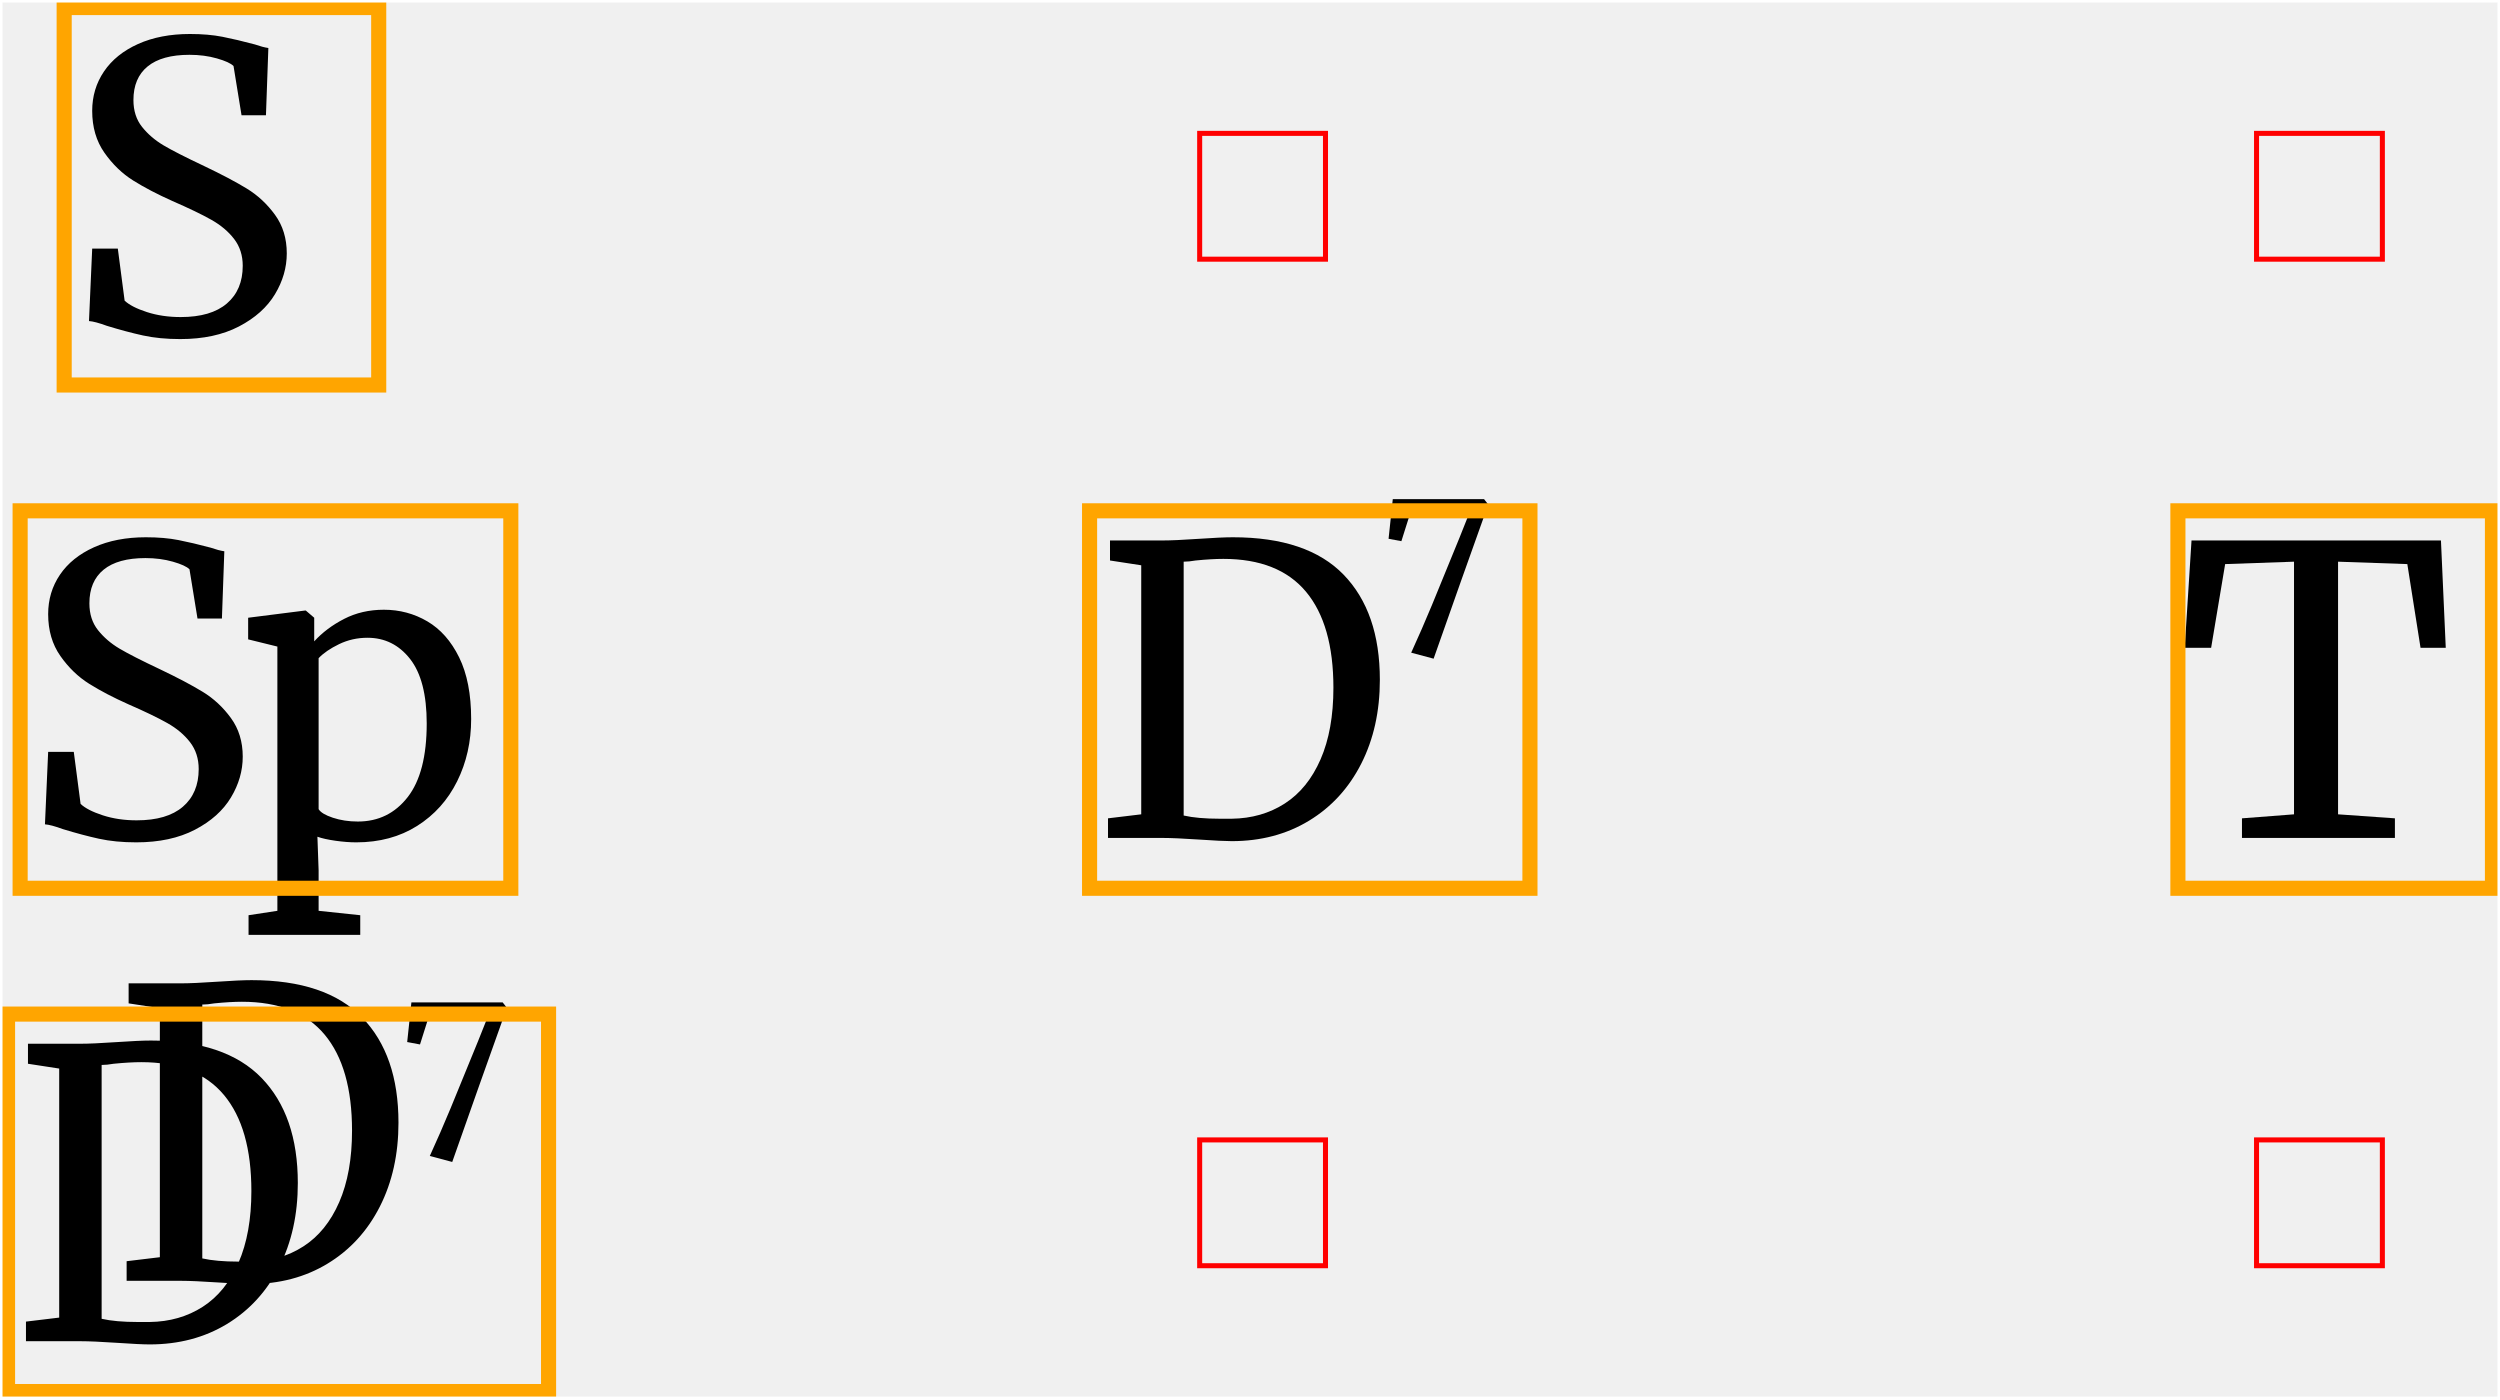
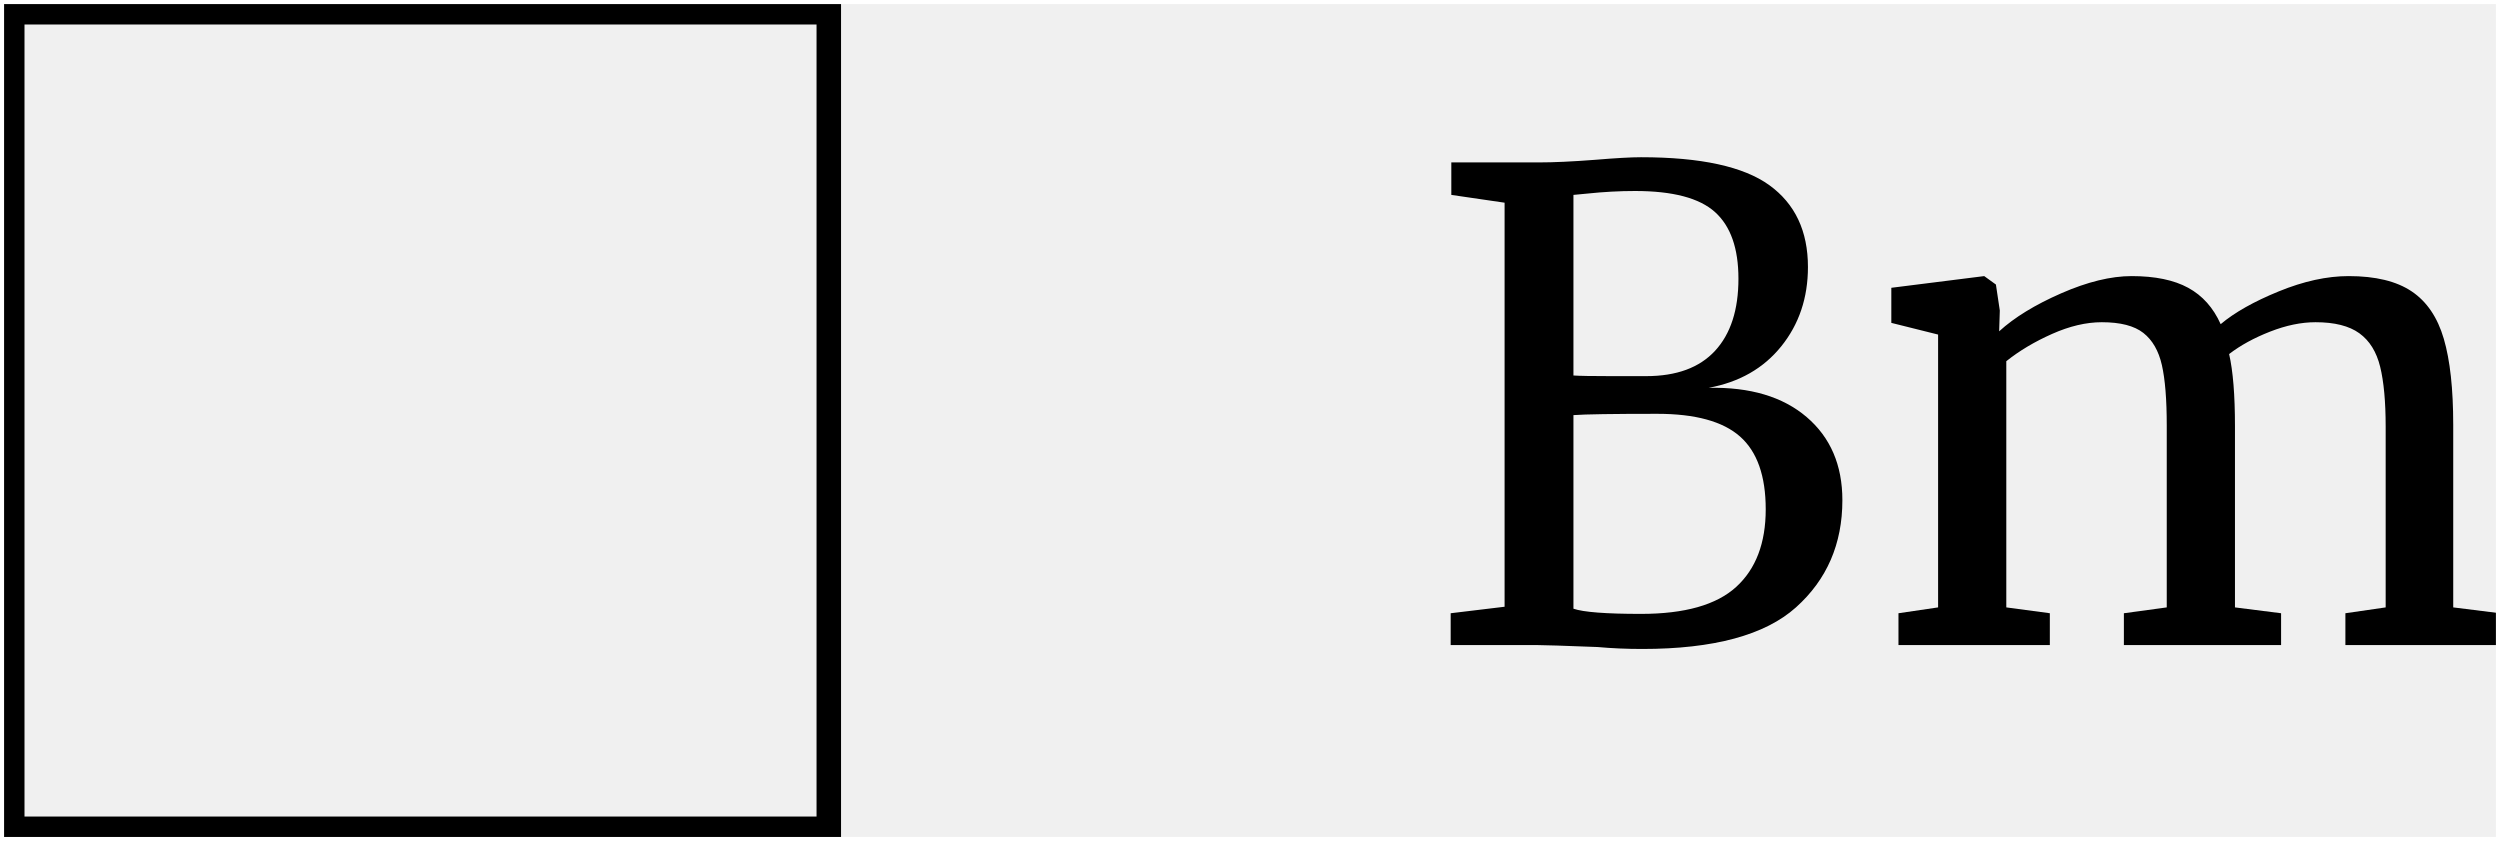
- <svg xmlns="http://www.w3.org/2000/svg" width="496.75" height="278" viewBox="0 0 496.75 278">
-   <path d="M 28.422 66.659 Q 25.161 65.943 21.262 64.75 Q 18.876 63.875 17.682 63.795 L 18.319 49.396 L 23.41 49.396 L 24.763 59.738 Q 26.115 61.011 29.178 62.005 Q 32.241 63 35.9 63 Q 41.947 63 45.089 60.295 Q 48.231 57.59 48.231 52.817 Q 48.231 49.714 46.521 47.486 Q 44.81 45.259 41.986 43.668 Q 39.162 42.077 34.23 39.929 Q 29.775 37.94 26.473 35.872 Q 23.172 33.803 20.745 30.342 Q 18.319 26.882 18.319 22.029 Q 18.319 17.654 20.666 14.193 Q 23.013 10.732 27.428 8.743 Q 31.843 6.755 37.73 6.755 Q 41.39 6.755 44.214 7.311 Q 47.038 7.868 50.618 8.823 Q 52.209 9.38 53.323 9.539 L 52.845 22.904 L 47.993 22.904 L 46.402 13.119 Q 45.606 12.323 43.1 11.607 Q 40.594 10.891 37.651 10.891 Q 32.161 10.891 29.337 13.198 Q 26.513 15.506 26.513 19.881 Q 26.513 23.063 28.223 25.211 Q 29.934 27.359 32.48 28.871 Q 35.025 30.382 40.594 33.008 Q 45.765 35.474 49.027 37.463 Q 52.289 39.451 54.635 42.673 Q 56.982 45.895 56.982 50.35 Q 56.982 54.567 54.635 58.465 Q 52.289 62.363 47.476 64.869 Q 42.662 67.375 35.821 67.375 Q 31.684 67.375 28.422 66.659 Z " fill="black" />
-   <rect x="12.75" y="1.5" width="62.5" height="75" stroke="orange" stroke-width="3" fill="none" />
-   <path d="M 19.672 166.659 Q 16.411 165.943 12.512 164.75 Q 10.126 163.875 8.932 163.795 L 9.569 149.396 L 14.66 149.396 L 16.013 159.738 Q 17.365 161.011 20.428 162.005 Q 23.491 163 27.15 163 Q 33.197 163 36.339 160.295 Q 39.481 157.59 39.481 152.817 Q 39.481 149.714 37.771 147.486 Q 36.06 145.259 33.236 143.668 Q 30.412 142.077 25.48 139.929 Q 21.025 137.94 17.723 135.872 Q 14.422 133.803 11.995 130.342 Q 9.569 126.882 9.569 122.029 Q 9.569 117.654 11.916 114.193 Q 14.263 110.732 18.678 108.743 Q 23.093 106.755 28.98 106.755 Q 32.64 106.755 35.464 107.311 Q 38.288 107.868 41.868 108.823 Q 43.459 109.38 44.573 109.539 L 44.095 122.904 L 39.243 122.904 L 37.652 113.119 Q 36.856 112.323 34.35 111.607 Q 31.844 110.891 28.901 110.891 Q 23.411 110.891 20.587 113.198 Q 17.763 115.506 17.763 119.881 Q 17.763 123.063 19.473 125.211 Q 21.184 127.359 23.73 128.871 Q 26.275 130.382 31.844 133.008 Q 37.015 135.474 40.277 137.463 Q 43.539 139.451 45.885 142.673 Q 48.232 145.895 48.232 150.35 Q 48.232 154.567 45.885 158.465 Q 43.539 162.363 38.726 164.869 Q 33.912 167.375 27.071 167.375 Q 22.934 167.375 19.672 166.659 Z M 90.835 155.243 Q 88.05 160.852 82.879 164.113 Q 77.708 167.375 70.787 167.375 Q 68.877 167.375 66.65 167.057 Q 64.422 166.739 63.07 166.261 L 63.309 172.944 L 63.309 180.979 L 71.582 181.854 L 71.582 185.752 L 49.387 185.752 L 49.387 181.854 L 55.115 180.979 L 55.115 128.473 L 49.307 127.041 L 49.307 122.745 L 60.604 121.313 L 60.763 121.313 L 62.434 122.745 L 62.434 127.439 Q 64.82 124.813 68.36 122.984 Q 71.901 121.154 76.276 121.154 Q 80.97 121.154 84.908 123.461 Q 88.846 125.768 91.232 130.621 Q 93.619 135.474 93.619 142.872 Q 93.619 149.634 90.835 155.243 Z M 67.366 127.996 Q 64.741 129.268 63.309 130.78 L 63.309 160.772 Q 63.866 161.727 66.133 162.482 Q 68.4 163.238 71.105 163.238 Q 77.231 163.238 81.01 158.385 Q 84.788 153.533 84.788 143.747 Q 84.788 135.156 81.487 130.939 Q 78.185 126.723 73.014 126.723 Q 69.991 126.723 67.366 127.996 Z " fill="black" />
-   <rect x="4" y="101.5" width="97.5" height="75" stroke="orange" stroke-width="3" fill="none" />
-   <path d="M 11.763 212.323 L 5.557 211.369 L 5.557 207.391 L 15.979 207.391 Q 18.445 207.391 23.059 207.073 Q 27.673 206.755 29.981 206.755 Q 44.778 206.755 51.977 214.193 Q 59.177 221.631 59.177 235.076 Q 59.177 244.463 55.478 251.743 Q 51.778 259.022 45.096 263.079 Q 38.413 267.136 29.742 267.136 Q 27.833 267.136 23.218 266.818 Q 18.445 266.5 16.058 266.5 L 5.16 266.5 L 5.16 262.602 L 11.763 261.806 L 11.763 212.323 Z M 27.355 262.681 L 29.742 262.681 Q 35.708 262.602 40.283 259.658 Q 44.857 256.715 47.403 250.868 Q 49.949 245.02 49.949 236.667 Q 49.949 224.097 44.499 217.574 Q 39.05 211.051 28.071 211.051 Q 25.764 211.051 22.582 211.369 Q 21.23 211.607 20.195 211.607 L 20.195 262.045 Q 22.98 262.681 27.355 262.681 Z M 31.763 200.323 L 25.557 199.369 L 25.557 195.391 L 35.979 195.391 Q 38.445 195.391 43.059 195.073 Q 47.673 194.755 49.981 194.755 Q 64.778 194.755 71.977 202.193 Q 79.177 209.631 79.177 223.076 Q 79.177 232.463 75.478 239.743 Q 71.778 247.022 65.096 251.079 Q 58.413 255.136 49.742 255.136 Q 47.833 255.136 43.218 254.818 Q 38.445 254.5 36.058 254.5 L 25.16 254.5 L 25.16 250.602 L 31.763 249.806 L 31.763 200.323 Z M 47.355 250.681 L 49.742 250.681 Q 55.708 250.602 60.283 247.658 Q 64.857 244.715 67.403 238.868 Q 69.949 233.02 69.949 224.667 Q 69.949 212.097 64.499 205.574 Q 59.05 199.05 48.071 199.05 Q 45.764 199.05 42.582 199.369 Q 41.23 199.607 40.195 199.607 L 40.195 250.045 Q 42.98 250.681 47.355 250.681 Z " fill="black" />
-   <path d="M 85.404 229.688 Q 87.552 224.994 89.521 220.241 Q 91.49 215.488 95.03 206.776 L 96.9 202.083 L 85.126 202.242 L 83.455 207.532 L 80.909 207.055 L 81.745 199.179 L 99.883 199.179 L 100.718 200.253 Q 98.769 205.702 95.269 215.547 Q 91.768 225.392 89.859 230.881 L 85.404 229.688 Z " fill="black" />
-   <rect x="1.5" y="201.5" width="107.5" height="75" stroke="orange" stroke-width="3" fill="none" />
-   <rect x="238.375" y="26.5" width="25" height="25" stroke="red" stroke-width="1" fill="none" />
-   <path d="M 226.763 112.323 L 220.557 111.369 L 220.557 107.391 L 230.979 107.391 Q 233.445 107.391 238.059 107.073 Q 242.673 106.755 244.981 106.755 Q 259.778 106.755 266.977 114.193 Q 274.177 121.631 274.177 135.076 Q 274.177 144.463 270.478 151.743 Q 266.778 159.022 260.096 163.079 Q 253.413 167.136 244.742 167.136 Q 242.833 167.136 238.218 166.818 Q 233.445 166.5 231.058 166.5 L 220.16 166.5 L 220.16 162.602 L 226.763 161.806 L 226.763 112.323 Z M 242.355 162.681 L 244.742 162.681 Q 250.708 162.602 255.283 159.658 Q 259.857 156.715 262.403 150.868 Q 264.949 145.02 264.949 136.667 Q 264.949 124.097 259.499 117.574 Q 254.05 111.051 243.071 111.051 Q 240.764 111.051 237.582 111.369 Q 236.23 111.607 235.195 111.607 L 235.195 162.045 Q 237.98 162.681 242.355 162.681 Z " fill="black" />
-   <path d="M 280.404 129.688 Q 282.552 124.994 284.521 120.241 Q 286.49 115.488 290.03 106.776 L 291.9 102.083 L 280.126 102.242 L 278.455 107.532 L 275.909 107.055 L 276.745 99.179 L 294.883 99.179 L 295.718 100.253 Q 293.769 105.702 290.269 115.547 Q 286.769 125.392 284.859 130.881 L 280.404 129.688 Z " fill="black" />
-   <rect x="216.5" y="101.5" width="87.5" height="75" stroke="orange" stroke-width="3" fill="none" />
-   <rect x="238.375" y="226.5" width="25" height="25" stroke="red" stroke-width="1" fill="none" />
-   <rect x="448.375" y="26.5" width="25" height="25" stroke="red" stroke-width="1" fill="none" />
-   <path d="M 455.821 111.607 L 442.137 112.085 L 439.353 128.712 L 434.102 128.712 L 435.455 107.391 L 485.017 107.391 L 485.972 128.712 L 480.96 128.712 L 478.335 112.085 L 464.572 111.607 L 464.572 161.806 L 475.869 162.602 L 475.869 166.5 L 445.479 166.5 L 445.479 162.602 L 455.821 161.806 L 455.821 111.607 Z " fill="black" />
-   <rect x="432.75" y="101.5" width="62.5" height="75" stroke="orange" stroke-width="3" fill="none" />
-   <rect x="448.375" y="226.5" width="25" height="25" stroke="red" stroke-width="1" fill="none" />
-   <rect x="0" y="0" width="496.75" height="278" stroke="white" stroke-width="1" fill="none" />
+ <svg xmlns="http://www.w3.org/2000/svg" width="306.168" height="103" viewBox="0 0 306.168 103">
+   <rect x="1.5" y="1.5" width="100" height="100" stroke="black" stroke-width="3" fill="none" />
+   <path d="M 184.263 24.823 L 177.739 23.869 L 177.739 19.891 L 188.479 19.891 Q 191.184 19.891 195.321 19.573 Q 199.139 19.255 200.969 19.255 Q 211.947 19.255 216.681 22.675 Q 221.414 26.096 221.414 32.699 Q 221.414 38.348 218.153 42.405 Q 214.891 46.462 209.243 47.496 Q 216.88 47.337 221.255 51.076 Q 225.631 54.815 225.631 61.259 Q 225.631 69.294 219.943 74.386 Q 214.255 79.477 201.128 79.477 Q 198.264 79.477 195.639 79.239 Q 189.434 79 188.24 79 L 177.66 79 L 177.66 75.102 L 184.263 74.306 L 184.263 24.823 Z M 197.23 46.064 L 201.605 46.064 Q 207.174 46.064 210.038 42.962 Q 212.902 39.859 212.902 34.131 Q 212.902 28.562 210.038 25.977 Q 207.174 23.391 200.253 23.391 Q 197.389 23.391 194.366 23.71 L 192.695 23.869 L 192.695 45.985 Q 193.809 46.064 197.23 46.064 Z M 200.969 75.181 Q 209.004 75.181 212.624 71.88 Q 216.243 68.578 216.243 62.373 Q 216.243 56.247 213.101 53.463 Q 209.959 50.679 202.958 50.679 Q 194.843 50.679 192.695 50.838 L 192.695 74.545 Q 194.525 75.181 200.969 75.181 Z " fill="black" />
+   <path d="M 232.5 75.102 L 237.353 74.386 L 237.353 40.973 L 231.625 39.541 L 231.625 35.245 L 243.002 33.813 L 244.434 34.847 L 244.911 38.029 L 244.831 40.575 Q 247.616 38.029 252.429 35.921 Q 257.242 33.813 261.06 33.813 Q 265.356 33.813 267.982 35.245 Q 270.607 36.677 271.959 39.7 Q 274.505 37.552 279.08 35.683 Q 283.654 33.813 287.632 33.813 Q 292.564 33.813 295.348 35.683 Q 298.133 37.552 299.286 41.49 Q 300.44 45.428 300.44 52.031 L 300.44 74.386 L 306.168 75.102 L 306.168 79 L 287.234 79 L 287.234 75.102 L 292.166 74.386 L 292.166 52.27 Q 292.166 47.656 291.49 44.911 Q 290.814 42.166 288.944 40.814 Q 287.075 39.461 283.574 39.461 Q 280.949 39.461 278.006 40.615 Q 275.062 41.768 272.994 43.36 Q 273.71 46.462 273.71 52.19 L 273.71 74.386 L 279.358 75.102 L 279.358 79 L 260.106 79 L 260.106 75.102 L 265.356 74.386 L 265.356 52.111 Q 265.356 47.337 264.76 44.712 Q 264.163 42.087 262.492 40.774 Q 260.822 39.461 257.401 39.461 Q 254.537 39.461 251.315 40.893 Q 248.093 42.325 245.706 44.235 L 245.706 74.386 L 251.037 75.102 L 251.037 79 L 232.5 79 L 232.5 75.102 Z " fill="black" />
+   <rect x="0" y="0" width="306.168" height="103" stroke="white" stroke-width="1" fill="none" />
</svg>
